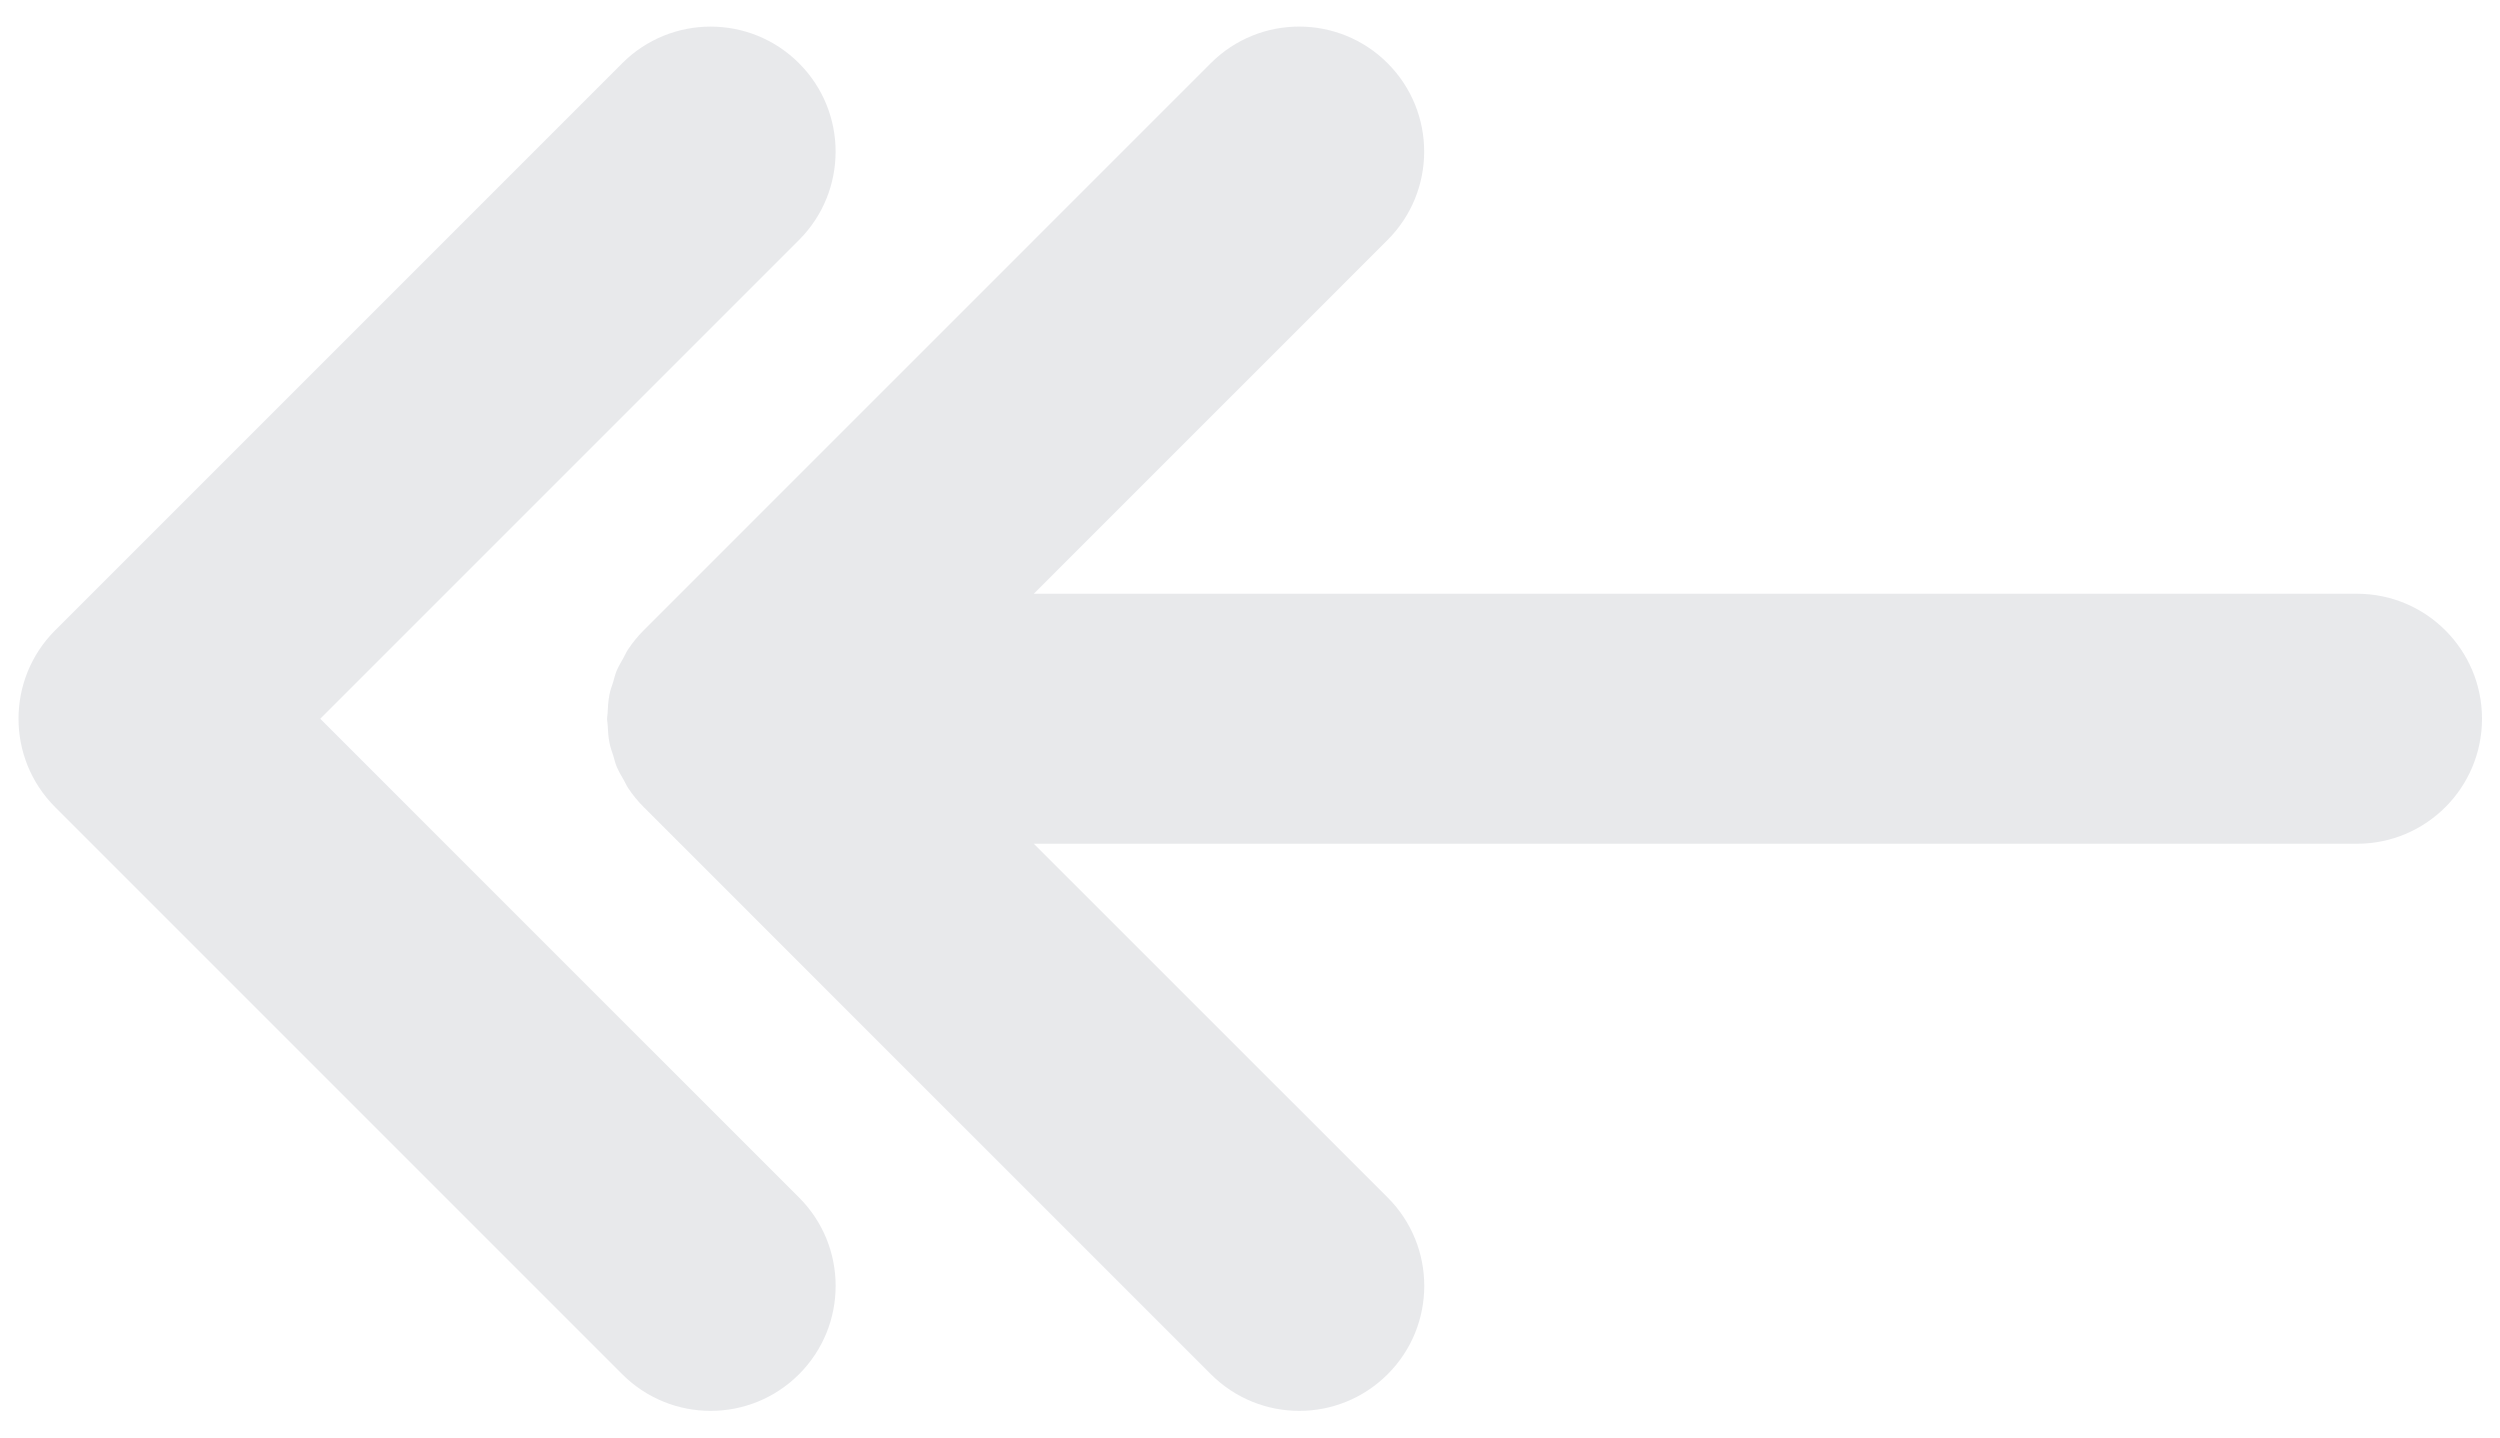
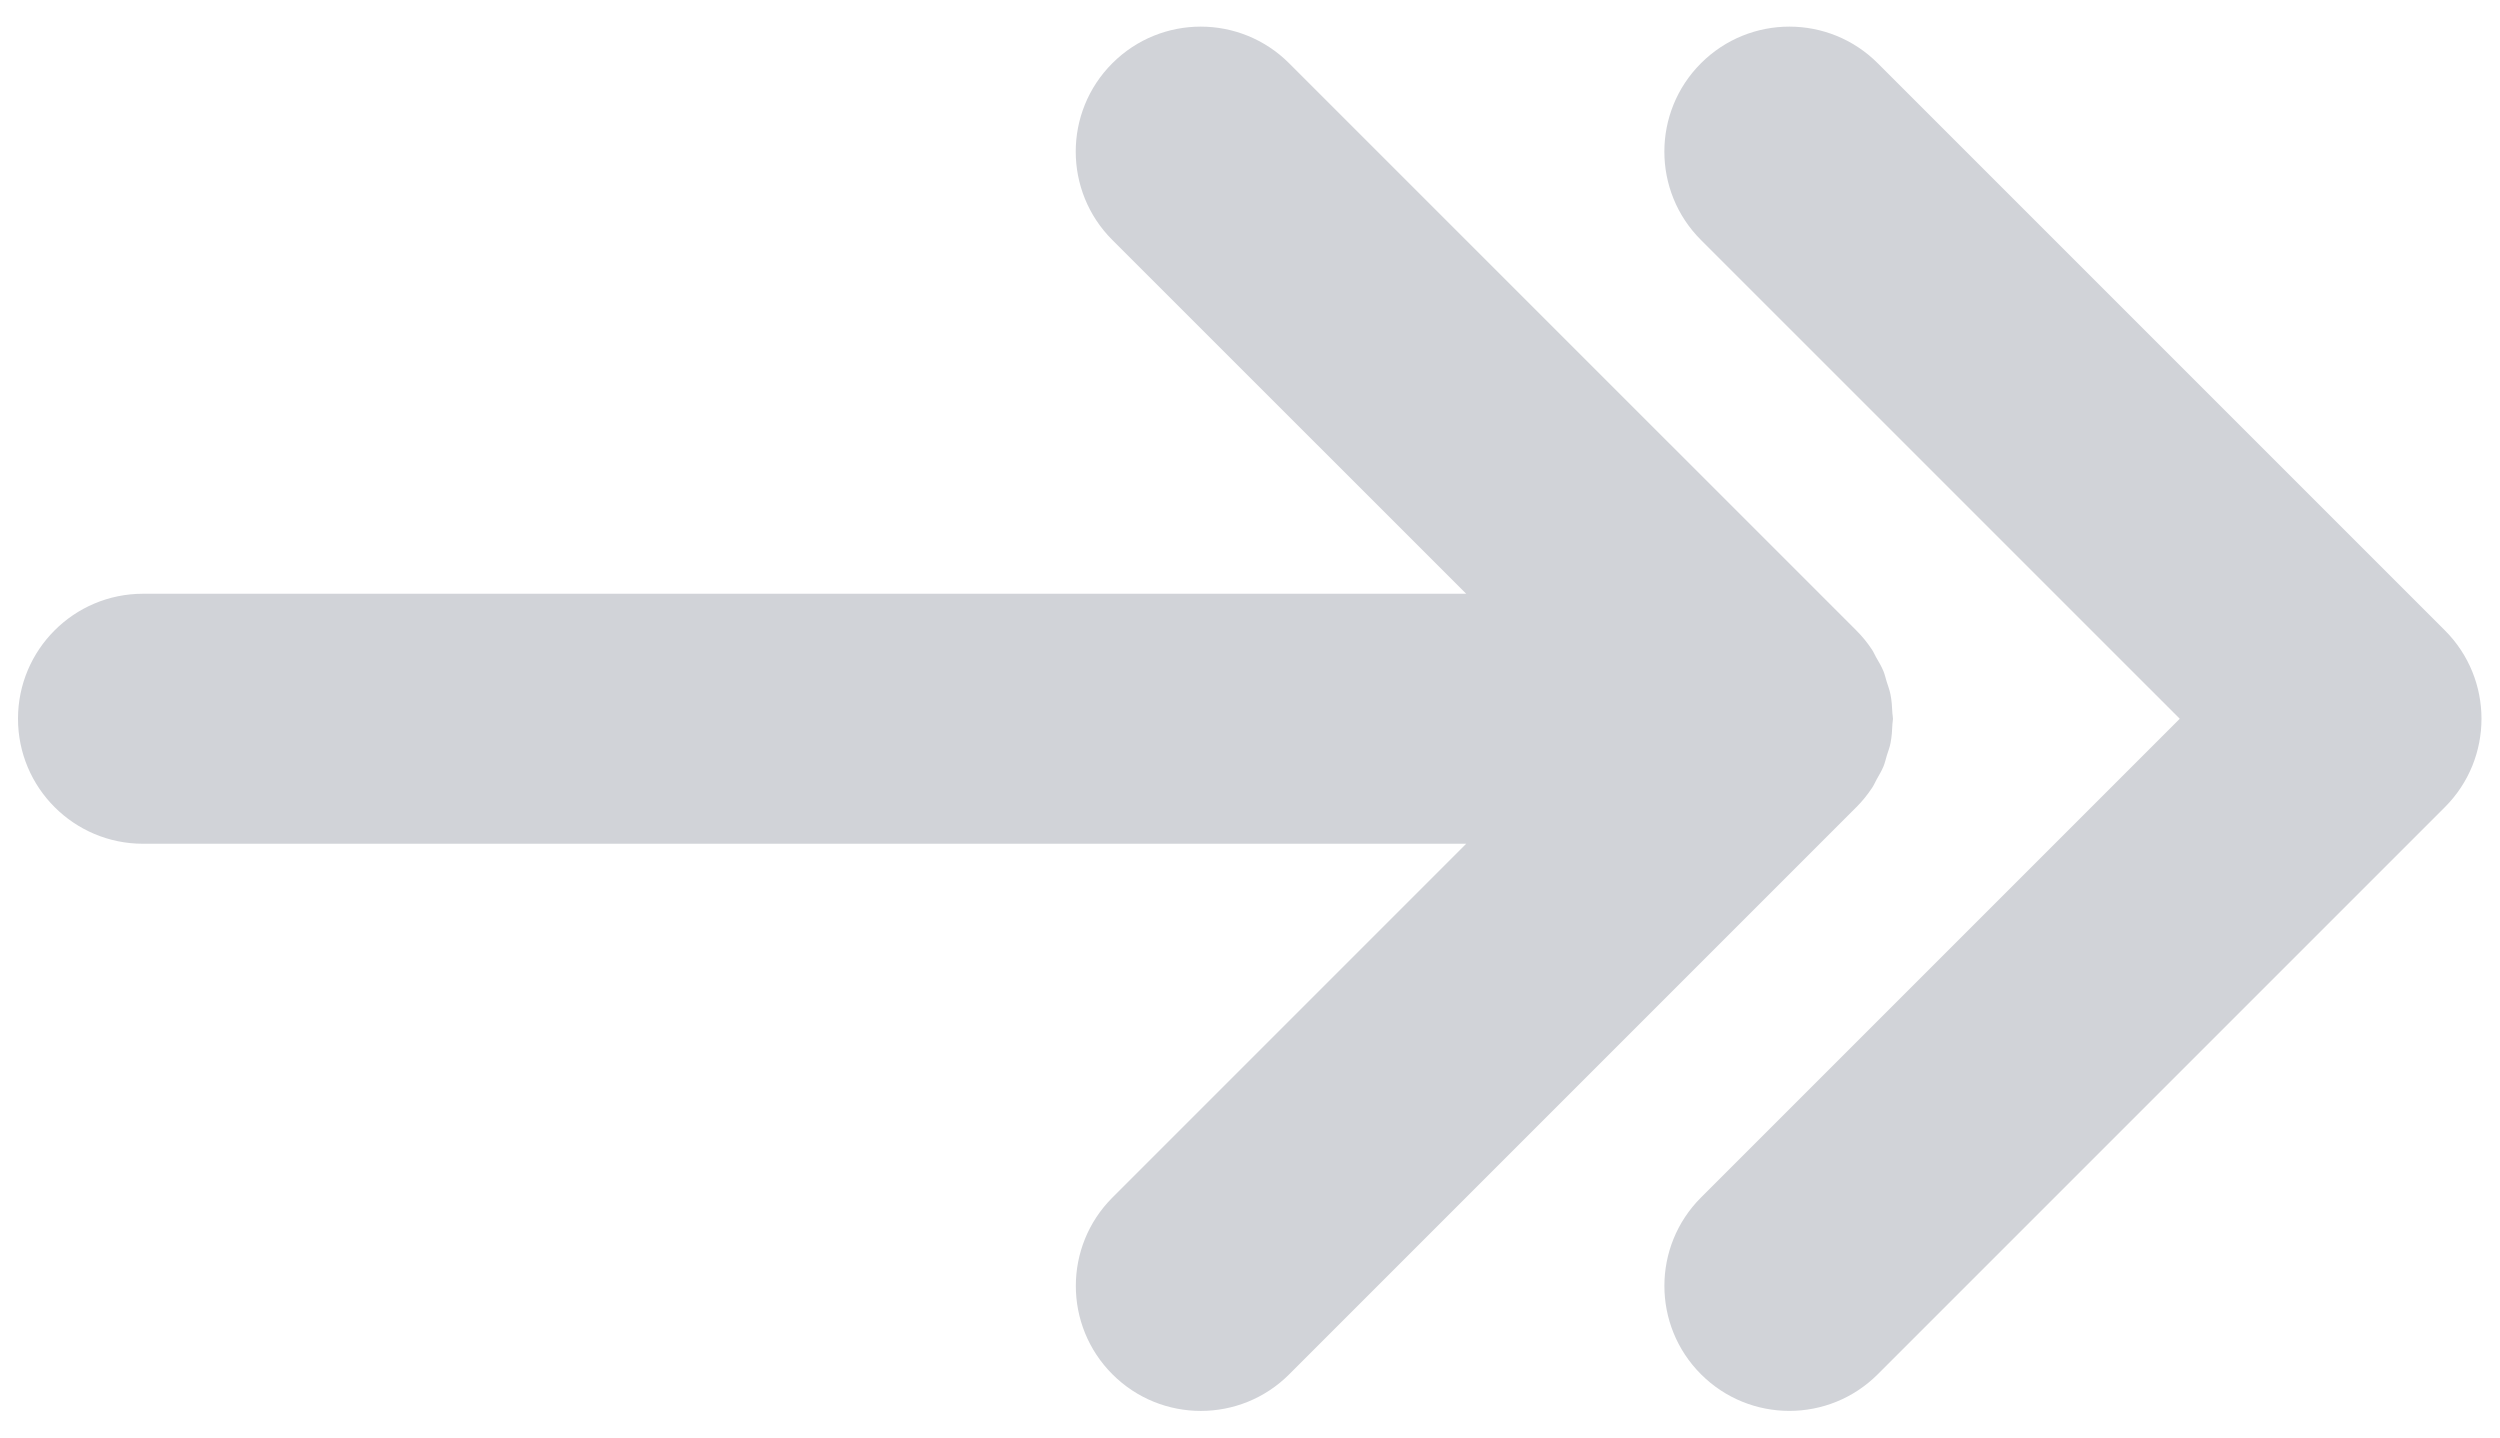
<svg xmlns="http://www.w3.org/2000/svg" width="80px" height="46px" viewBox="0 0 80 46" version="1.1">
  <description>Created with Sketch (http://www.bohemiancoding.com/sketch)</description>
  <defs />
-   <g id="Page 1" stroke="none" stroke-width="1" fill="none" fill-rule="evenodd" opacity="0.502">
-     <g id="Group" fill="#D1D3D8">
-       <path d="M75.424,19 L33.082,19 L44.402,7.679 C45.964,6.117 45.964,3.584 44.402,2.022 C42.84,0.46 40.307,0.46 38.745,2.022 L20.597,20.171 C20.597,20.171 20.597,20.171 20.596,20.171 C20.41,20.357 20.244,20.563 20.098,20.782 C20.037,20.871 19.997,20.969 19.946,21.061 C19.871,21.196 19.79,21.327 19.73,21.471 C19.682,21.588 19.656,21.709 19.62,21.829 C19.579,21.958 19.53,22.084 19.504,22.219 C19.464,22.423 19.45,22.63 19.442,22.837 C19.44,22.892 19.425,22.943 19.425,22.999 C19.425,23.061 19.441,23.119 19.444,23.18 C19.453,23.38 19.465,23.58 19.505,23.778 C19.533,23.921 19.584,24.053 19.627,24.19 C19.662,24.302 19.686,24.416 19.731,24.525 C19.795,24.68 19.881,24.824 19.965,24.968 C20.011,25.049 20.045,25.135 20.098,25.214 C20.246,25.437 20.414,25.644 20.604,25.832 L38.749,43.976 C39.53,44.757 40.554,45.148 41.577,45.148 C42.6,45.148 43.624,44.757 44.405,43.976 C45.967,42.414 45.967,39.881 44.405,38.32 L33.082,27 L75.424,27 C77.633,27 79.424,25.209 79.424,23 C79.424,20.791 77.633,19 75.424,19 L75.424,19 Z M75.424,19" id="Shape" />
-       <path d="M10.248,23 L25.568,7.68 C27.13,6.118 27.13,3.585 25.568,2.023 C24.006,0.461 21.474,0.461 19.912,2.023 L1.764,20.171 C0.202,21.733 0.202,24.266 1.764,25.828 L19.912,43.976 C20.693,44.757 21.717,45.148 22.74,45.148 C23.764,45.148 24.788,44.757 25.569,43.976 C27.131,42.414 27.131,39.881 25.569,38.32 L10.248,23 L10.248,23 Z M10.248,23" id="Shape" />
+   <g id="Page 1" stroke="none" stroke-width="1" fill="none" fill-rule="evenodd">
+     <g id="Slice 1" transform="translate(40, 23) rotate(-180) translate(-40, -23) " fill="#D1D3D8">
+       <g id="Page 1">
+         <g id="Group">
+           <path d="M75.424,19 L33.082,19 L44.402,7.679 C45.964,6.117 45.964,3.584 44.402,2.022 C42.84,0.46 40.307,0.46 38.745,2.022 L20.597,20.171 C20.597,20.171 20.597,20.171 20.596,20.171 C20.41,20.357 20.244,20.563 20.098,20.782 C20.037,20.871 19.997,20.969 19.946,21.061 C19.871,21.196 19.79,21.327 19.73,21.471 C19.682,21.588 19.656,21.709 19.62,21.829 C19.579,21.958 19.53,22.084 19.504,22.219 C19.464,22.423 19.45,22.63 19.442,22.837 C19.44,22.892 19.425,22.943 19.425,22.999 C19.425,23.061 19.441,23.119 19.444,23.18 C19.453,23.38 19.465,23.58 19.505,23.778 C19.533,23.921 19.584,24.053 19.627,24.19 C19.662,24.302 19.686,24.416 19.731,24.525 C19.795,24.68 19.881,24.824 19.965,24.968 C20.011,25.049 20.045,25.135 20.098,25.214 C20.246,25.437 20.414,25.644 20.604,25.832 L38.749,43.976 C39.53,44.757 40.554,45.148 41.577,45.148 C42.6,45.148 43.624,44.757 44.405,43.976 C45.967,42.414 45.967,39.881 44.405,38.32 L33.082,27 L75.424,27 C77.633,27 79.424,25.209 79.424,23 C79.424,20.791 77.633,19 75.424,19 L75.424,19 L75.424,19 Z M75.424,19" id="Shape" />
+           <path d="M10.248,23 L25.568,7.68 C27.13,6.118 27.13,3.585 25.568,2.023 C24.006,0.461 21.474,0.461 19.912,2.023 L1.764,20.171 C0.202,21.733 0.202,24.266 1.764,25.828 L19.912,43.976 C20.693,44.757 21.717,45.148 22.74,45.148 C23.764,45.148 24.788,44.757 25.569,43.976 C27.131,42.414 27.131,39.881 25.569,38.32 L10.248,23 L10.248,23 Z M10.248,23" id="Shape" />
+         </g>
+       </g>
    </g>
  </g>
</svg>
